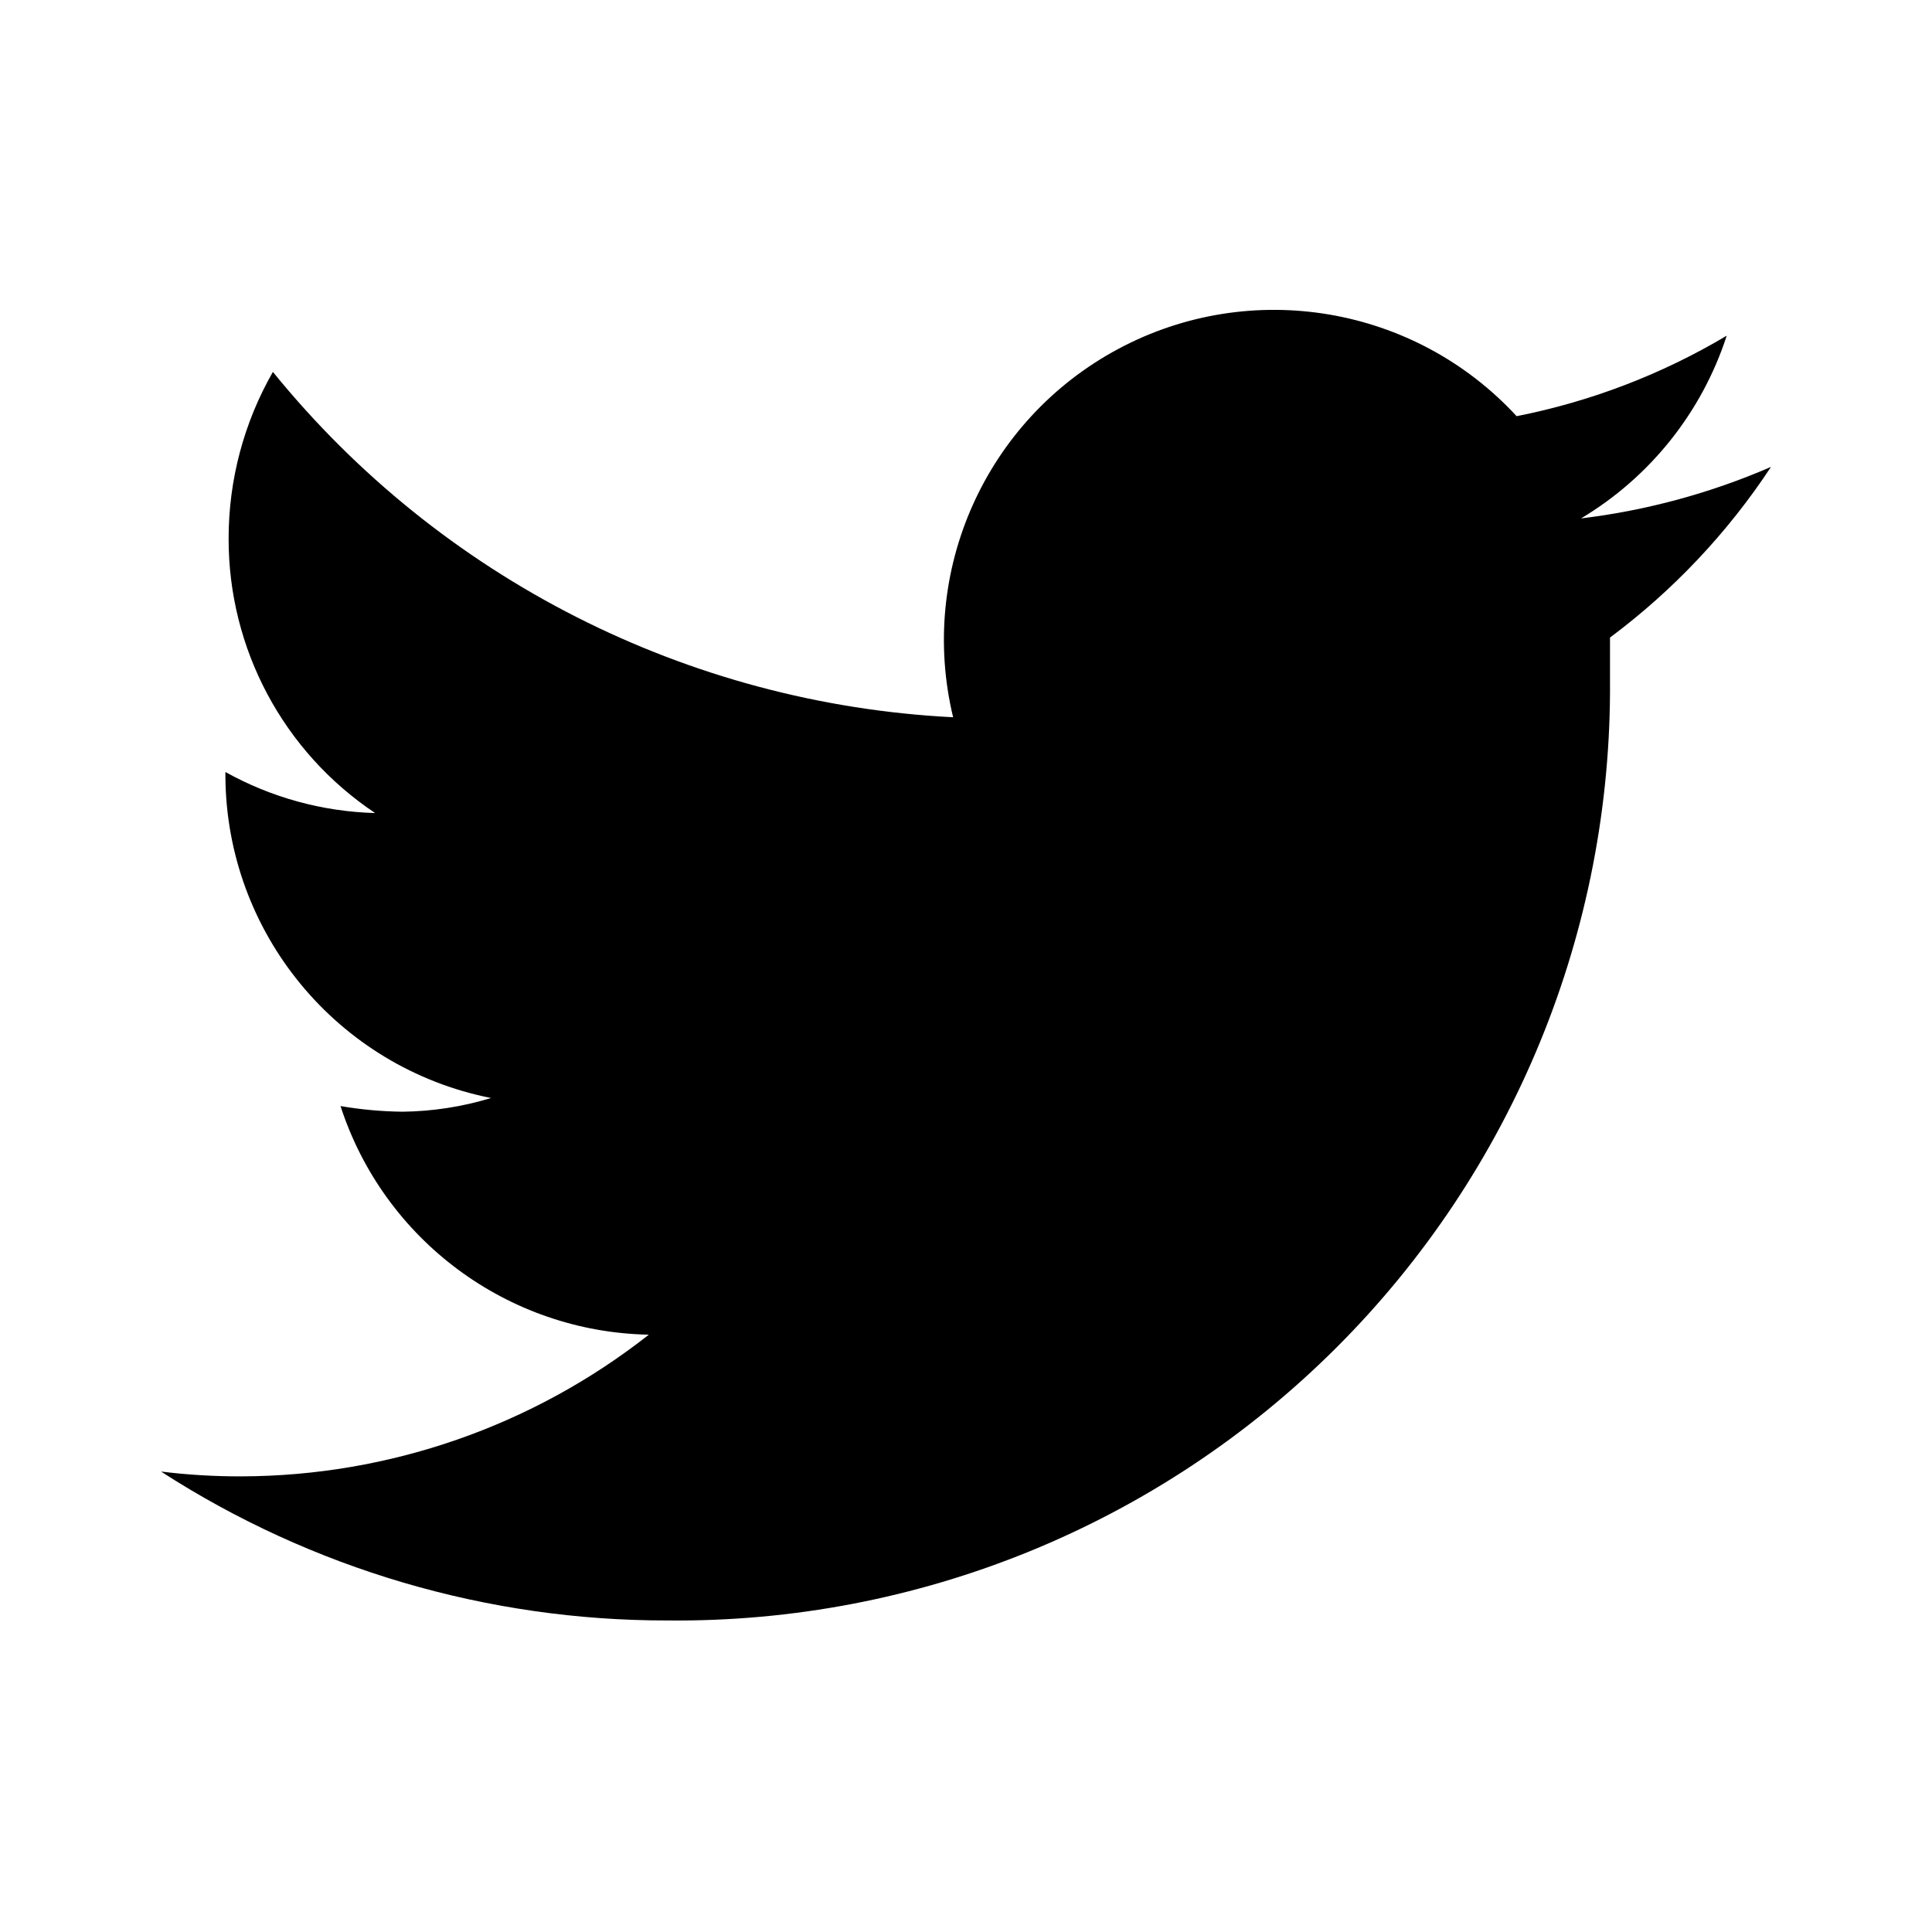
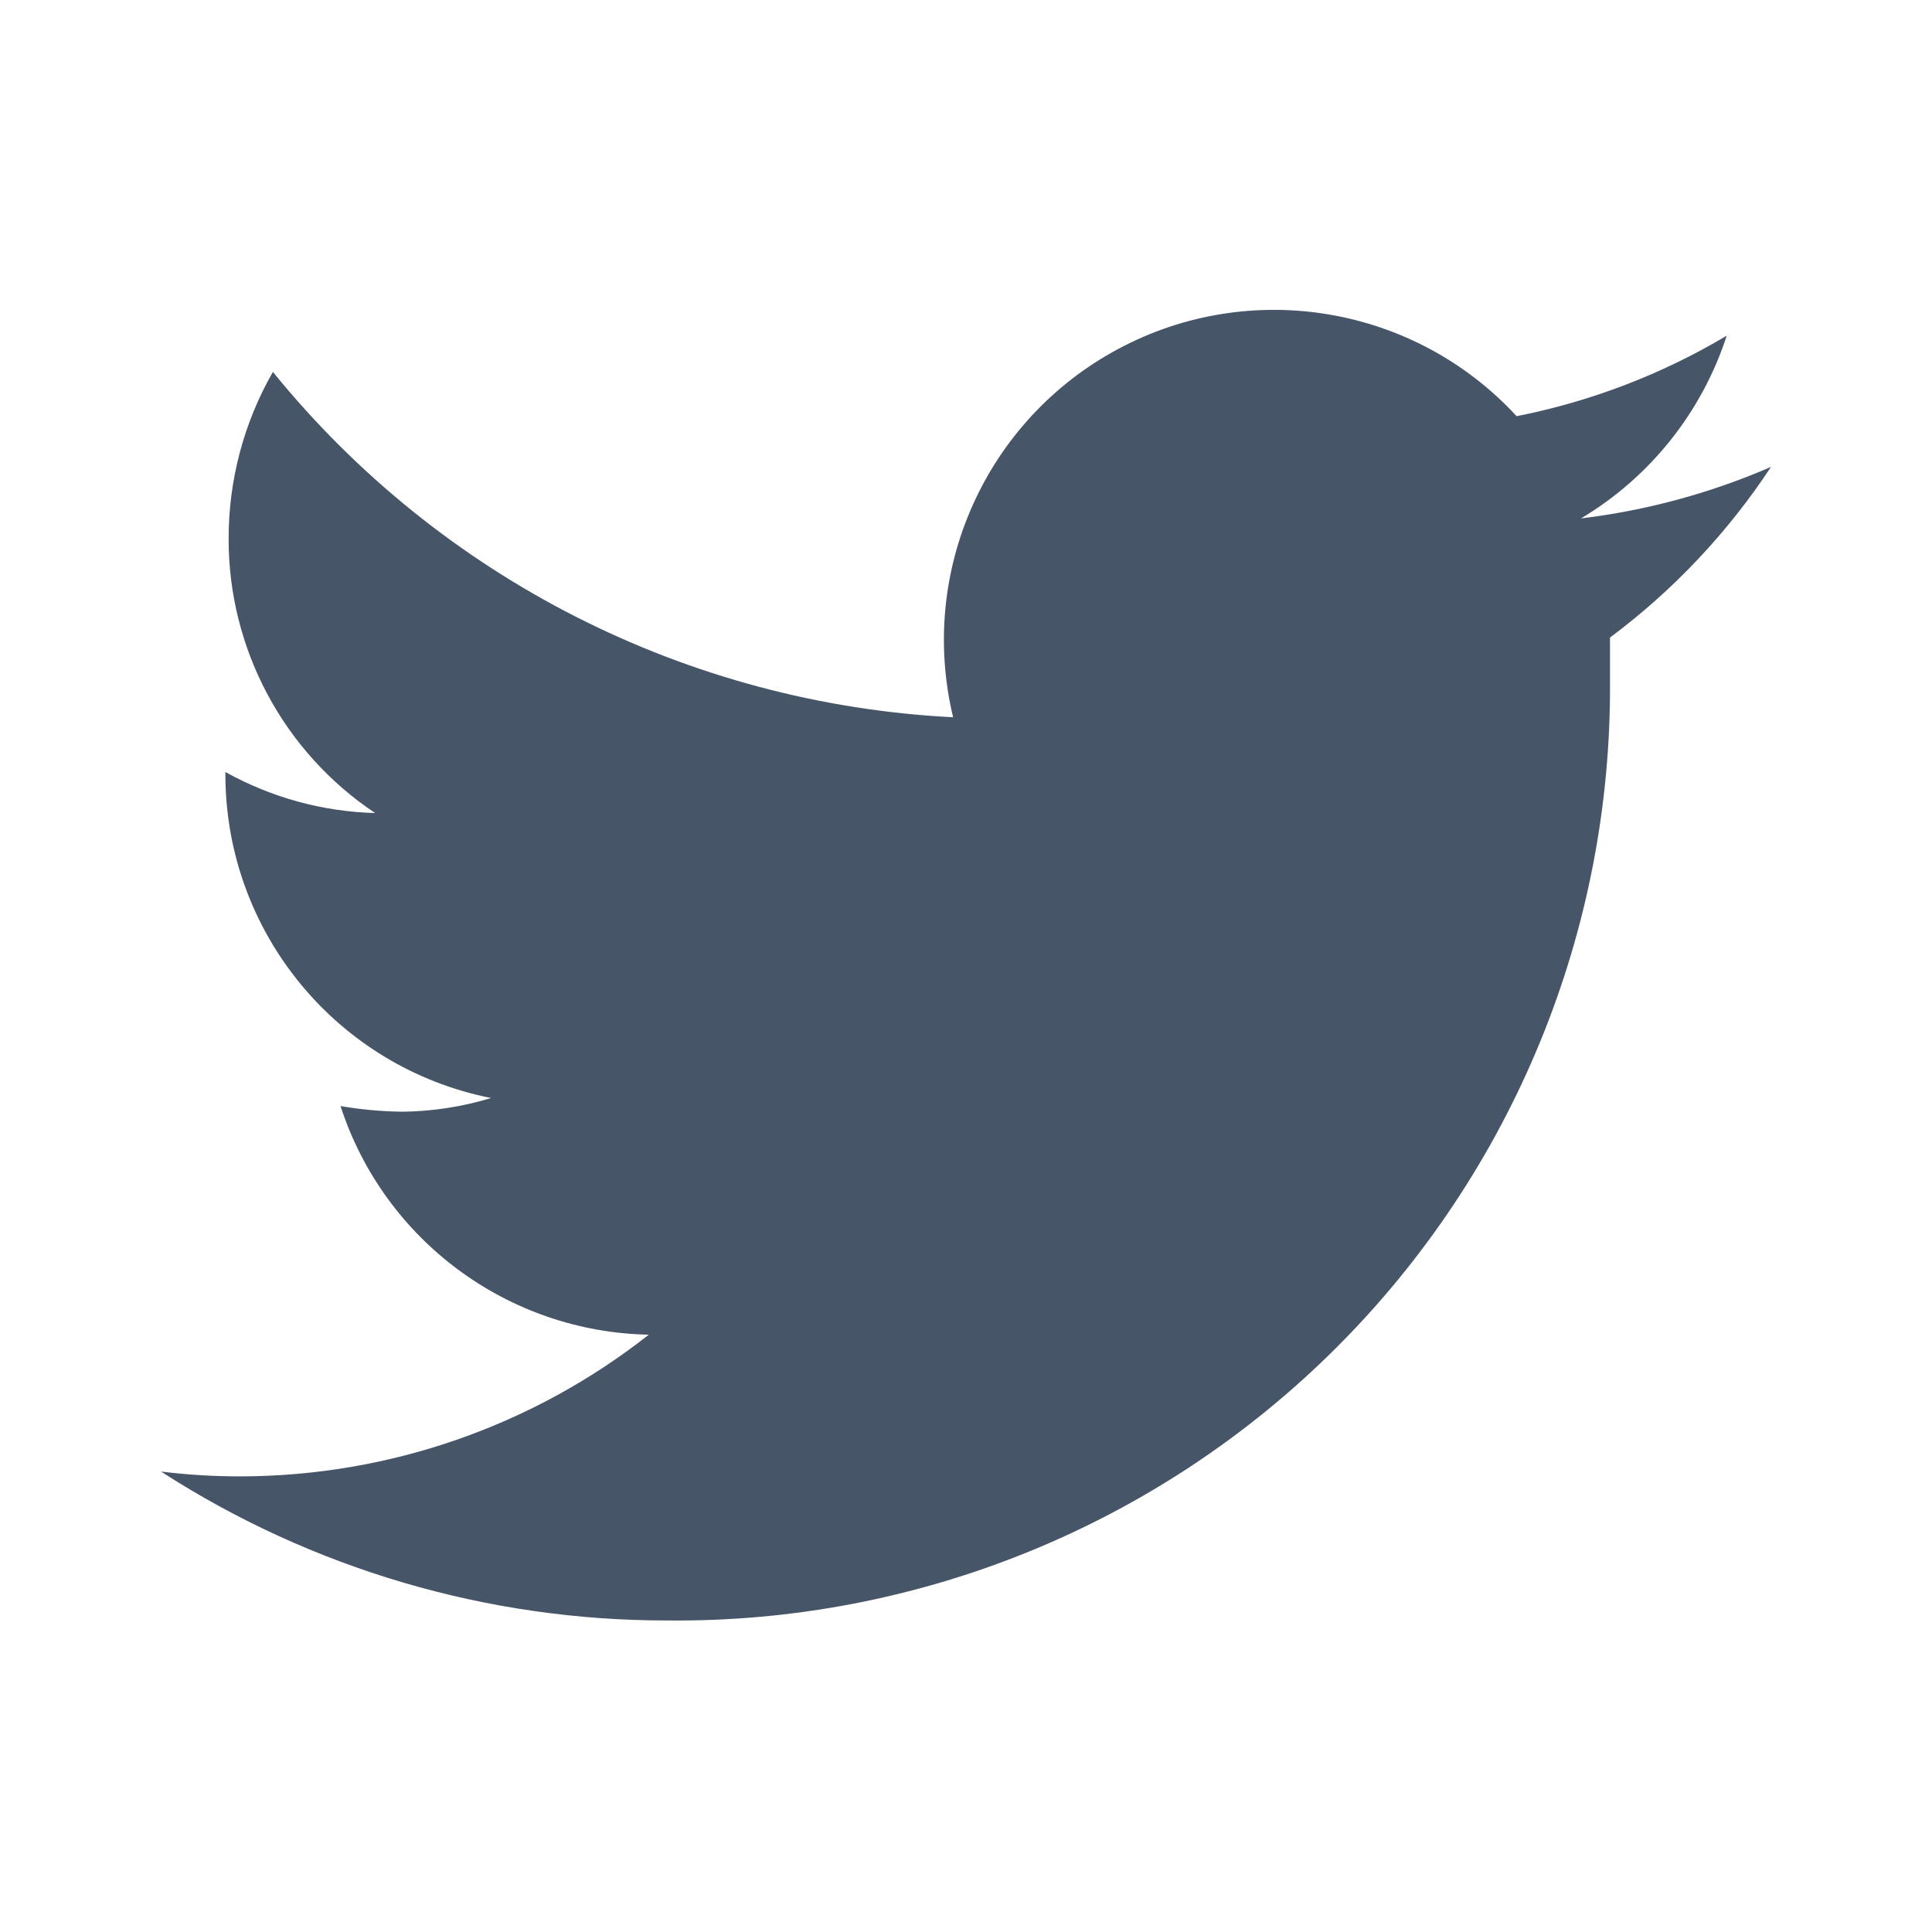
<svg xmlns="http://www.w3.org/2000/svg" aria-hidden="true" role="img" class="iconify iconify--uil" preserveAspectRatio="xMidYMid meet" viewBox="0 0 24 24">
-   <path fill="currentColor" d="M22 5.8a8.49 8.49 0 0 1-2.36.64a4.13 4.13 0 0 0 1.81-2.27a8.21 8.21 0 0 1-2.61 1a4.1 4.1 0 0 0-7 3.74a11.64 11.64 0 0 1-8.45-4.29a4.16 4.16 0 0 0-.55 2.07a4.09 4.09 0 0 0 1.82 3.41a4.05 4.05 0 0 1-1.86-.51v.05a4.1 4.1 0 0 0 3.3 4a3.93 3.93 0 0 1-1.1.17a4.9 4.9 0 0 1-.77-.07a4.11 4.11 0 0 0 3.83 2.84A8.22 8.22 0 0 1 3 18.34a7.93 7.93 0 0 1-1-.06a11.57 11.57 0 0 0 6.29 1.85A11.59 11.59 0 0 0 20 8.45v-.53a8.43 8.43 0 0 0 2-2.12Z" />
+   <path fill="#475569" d="M22 5.8a8.49 8.49 0 0 1-2.36.64a4.13 4.13 0 0 0 1.81-2.27a8.21 8.21 0 0 1-2.61 1a4.1 4.1 0 0 0-7 3.74a11.64 11.64 0 0 1-8.45-4.29a4.16 4.16 0 0 0-.55 2.07a4.09 4.09 0 0 0 1.82 3.41a4.05 4.05 0 0 1-1.86-.51v.05a4.1 4.1 0 0 0 3.3 4a3.93 3.93 0 0 1-1.1.17a4.9 4.9 0 0 1-.77-.07a4.11 4.11 0 0 0 3.83 2.84A8.22 8.22 0 0 1 3 18.34a7.93 7.93 0 0 1-1-.06a11.57 11.57 0 0 0 6.29 1.85A11.59 11.59 0 0 0 20 8.45v-.53a8.43 8.43 0 0 0 2-2.12Z" />
</svg>
